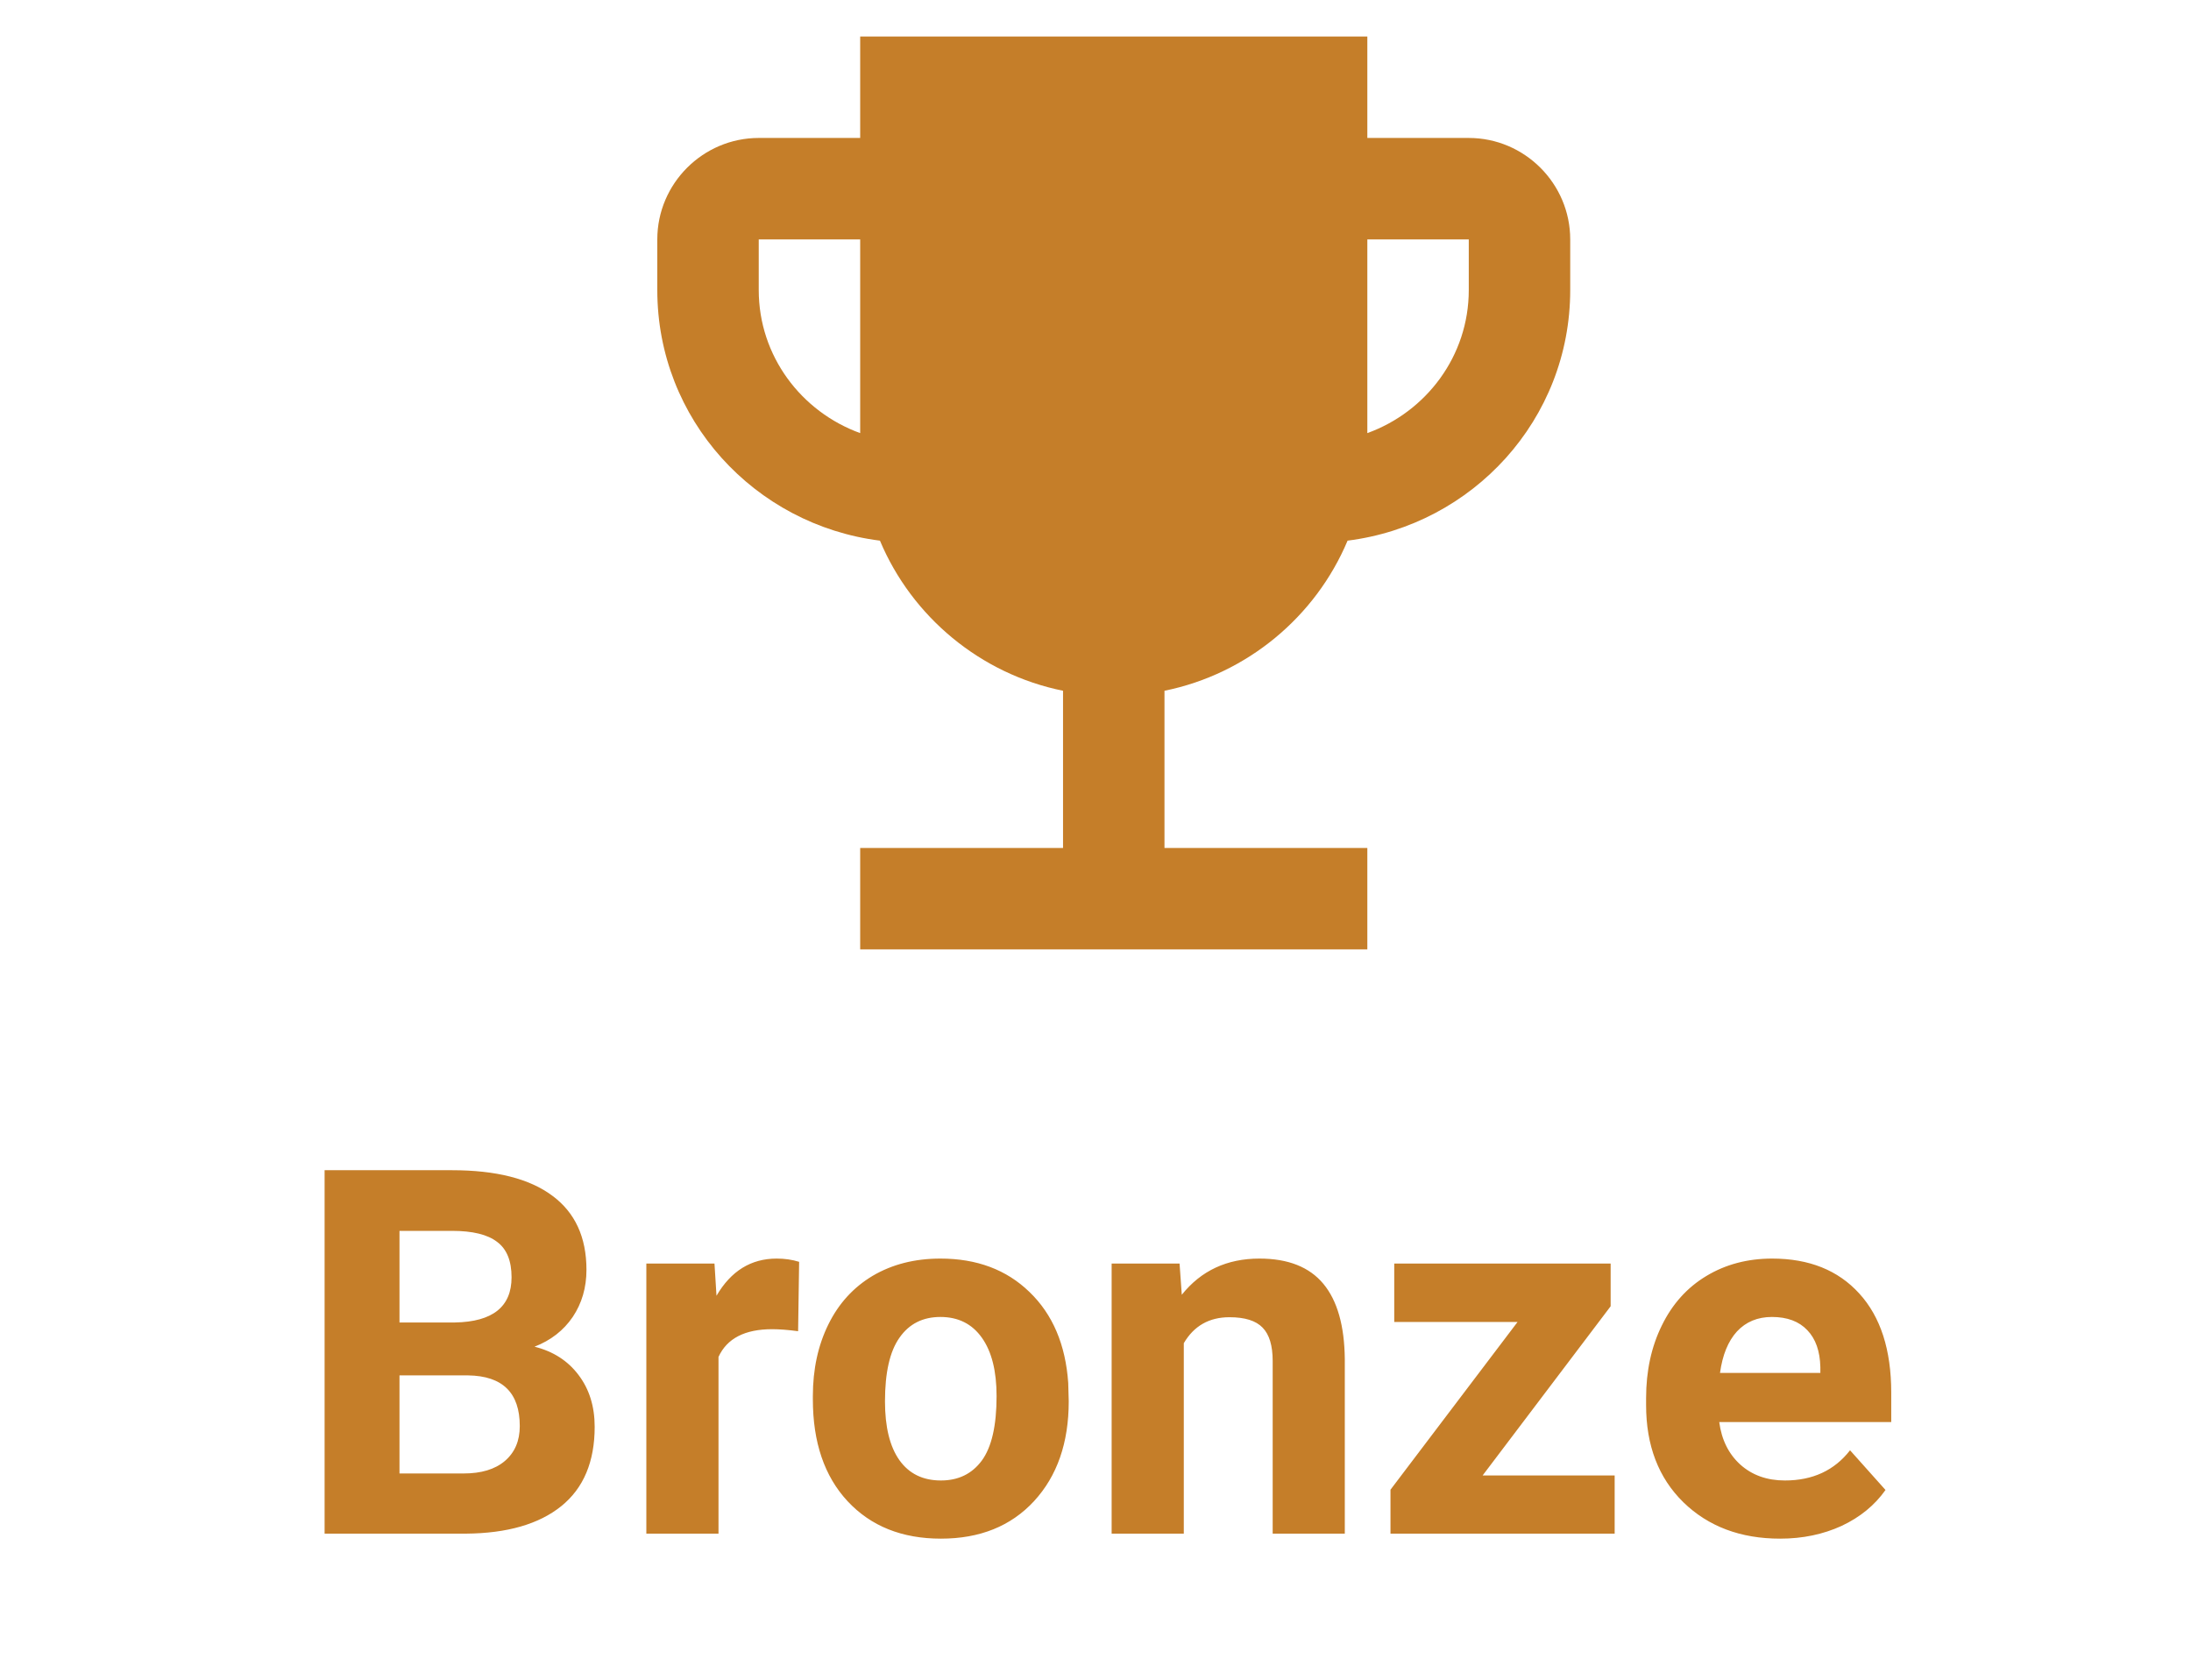
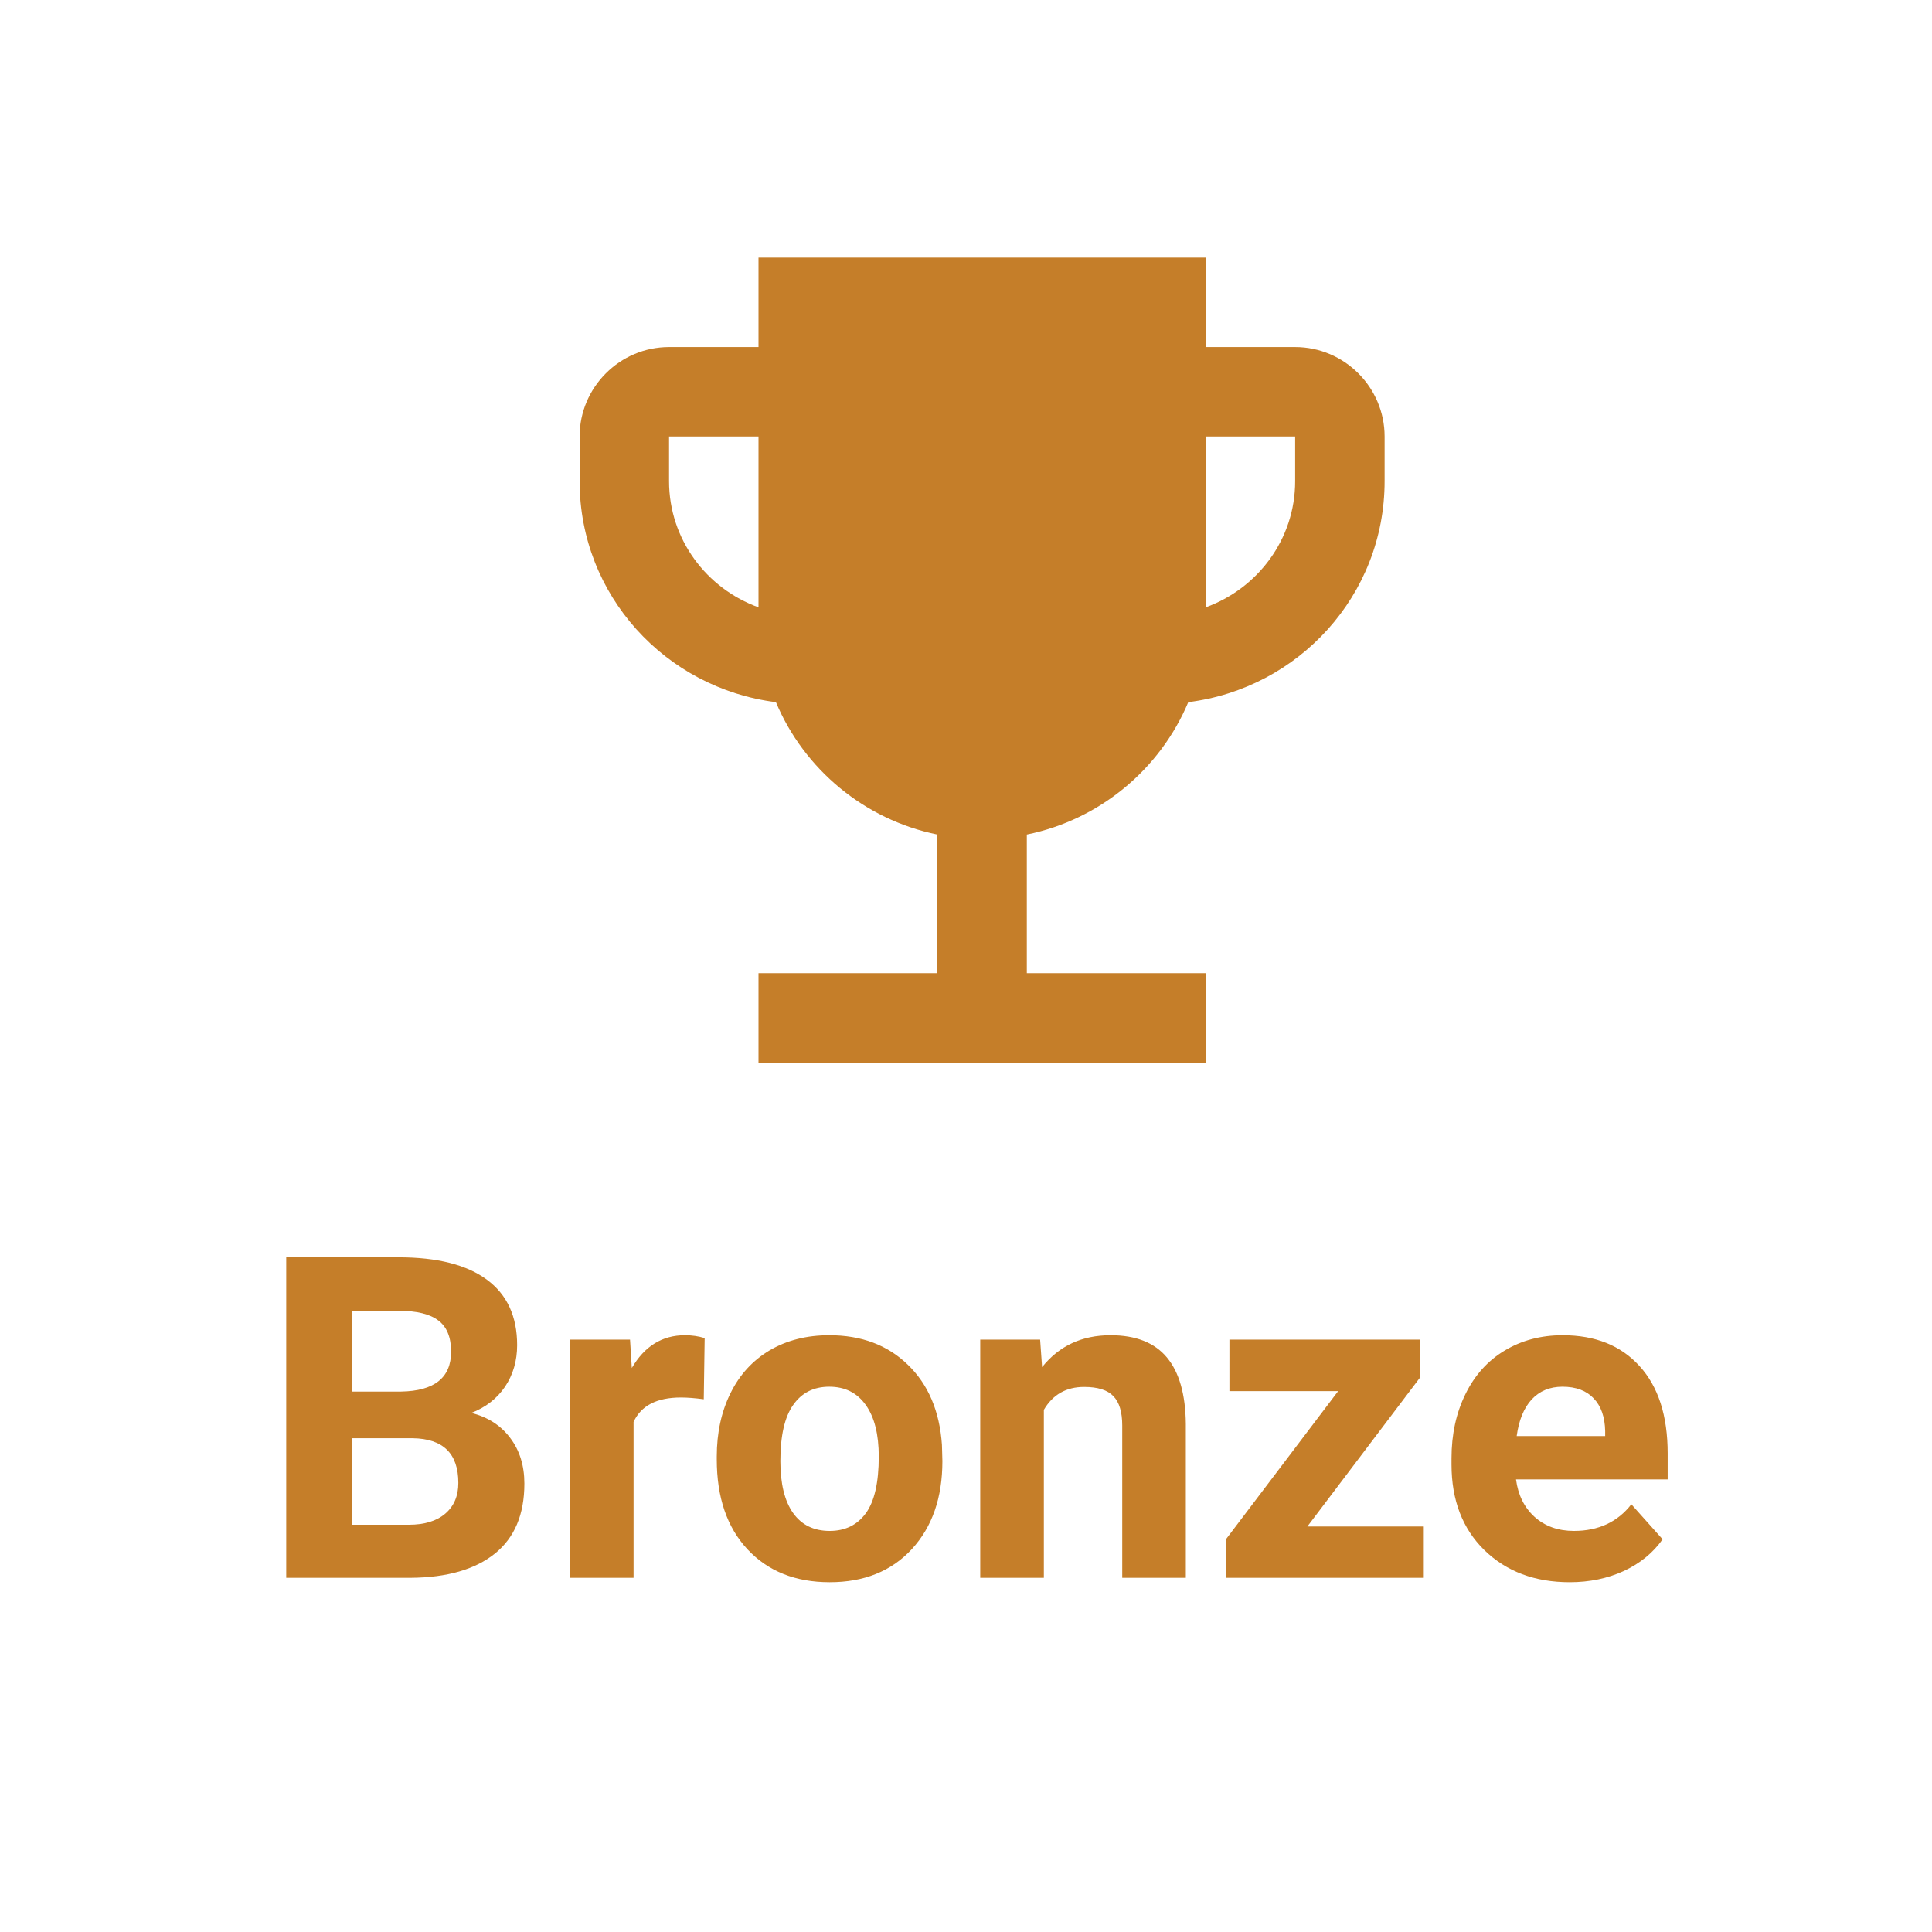
- <svg xmlns="http://www.w3.org/2000/svg" width="60" height="46" viewBox="0 0 60 46" fill="none">
-   <path d="M8.889 42V32.047H12.375C13.583 32.047 14.499 32.279 15.123 32.744C15.747 33.204 16.06 33.881 16.06 34.774C16.06 35.262 15.934 35.693 15.684 36.066C15.433 36.435 15.084 36.707 14.638 36.88C15.148 37.008 15.549 37.265 15.841 37.652C16.137 38.04 16.285 38.514 16.285 39.074C16.285 40.031 15.98 40.756 15.369 41.248C14.758 41.74 13.888 41.991 12.758 42H8.889ZM10.94 37.666V40.352H12.696C13.179 40.352 13.555 40.239 13.824 40.011C14.098 39.778 14.234 39.459 14.234 39.054C14.234 38.142 13.763 37.68 12.819 37.666H10.94ZM10.94 36.217H12.457C13.492 36.199 14.009 35.786 14.009 34.98C14.009 34.528 13.877 34.205 13.612 34.009C13.352 33.808 12.94 33.708 12.375 33.708H10.94V36.217ZM21.856 36.456C21.588 36.42 21.351 36.401 21.145 36.401C20.398 36.401 19.908 36.654 19.676 37.16V42H17.7V34.603H19.566L19.621 35.485C20.018 34.806 20.567 34.467 21.269 34.467C21.487 34.467 21.692 34.496 21.884 34.556L21.856 36.456ZM22.26 38.233C22.26 37.5 22.401 36.846 22.684 36.272C22.966 35.697 23.372 35.253 23.9 34.938C24.434 34.624 25.051 34.467 25.753 34.467C26.751 34.467 27.564 34.772 28.193 35.383C28.827 35.993 29.18 36.823 29.253 37.871L29.267 38.377C29.267 39.512 28.95 40.423 28.316 41.111C27.683 41.795 26.833 42.137 25.767 42.137C24.7 42.137 23.848 41.795 23.21 41.111C22.576 40.428 22.26 39.498 22.26 38.322V38.233ZM24.235 38.377C24.235 39.079 24.367 39.617 24.632 39.99C24.896 40.359 25.274 40.544 25.767 40.544C26.245 40.544 26.619 40.362 26.888 39.997C27.157 39.628 27.291 39.04 27.291 38.233C27.291 37.545 27.157 37.012 26.888 36.634C26.619 36.255 26.241 36.066 25.753 36.066C25.27 36.066 24.896 36.255 24.632 36.634C24.367 37.008 24.235 37.589 24.235 38.377ZM32.302 34.603L32.363 35.458C32.892 34.797 33.601 34.467 34.489 34.467C35.273 34.467 35.856 34.697 36.239 35.157C36.622 35.617 36.818 36.306 36.827 37.222V42H34.852V37.27C34.852 36.85 34.76 36.547 34.578 36.36C34.396 36.169 34.093 36.073 33.669 36.073C33.113 36.073 32.696 36.31 32.418 36.784V42H30.442V34.603H32.302ZM40.601 40.407H44.217V42H38.078V40.797L41.558 36.203H38.181V34.603H44.107V35.773L40.601 40.407ZM48.749 42.137C47.664 42.137 46.78 41.804 46.097 41.139C45.418 40.473 45.078 39.587 45.078 38.48V38.288C45.078 37.545 45.222 36.882 45.509 36.299C45.796 35.711 46.202 35.26 46.726 34.945C47.254 34.626 47.856 34.467 48.53 34.467C49.542 34.467 50.337 34.786 50.916 35.424C51.499 36.062 51.791 36.967 51.791 38.138V38.944H47.081C47.145 39.427 47.336 39.815 47.655 40.106C47.979 40.398 48.387 40.544 48.879 40.544C49.64 40.544 50.235 40.268 50.663 39.717L51.634 40.804C51.338 41.223 50.937 41.551 50.431 41.788C49.925 42.02 49.364 42.137 48.749 42.137ZM48.523 36.066C48.132 36.066 47.812 36.199 47.566 36.463C47.325 36.727 47.17 37.105 47.102 37.598H49.85V37.44C49.84 37.003 49.722 36.666 49.494 36.429C49.266 36.187 48.943 36.066 48.523 36.066Z" fill="#C57E29" />
-   <path d="M40.222 3.778H37.444V1H23.556V3.778H20.778C19.25 3.778 18 5.028 18 6.556V7.944C18 11.486 20.667 14.375 24.097 14.806C24.972 16.889 26.847 18.458 29.111 18.917V23.222H23.556V26H37.444V23.222H31.889V18.917C34.153 18.458 36.028 16.889 36.903 14.806C40.333 14.375 43 11.486 43 7.944V6.556C43 5.028 41.75 3.778 40.222 3.778ZM20.778 7.944V6.556H23.556V11.861C21.944 11.278 20.778 9.75 20.778 7.944ZM40.222 7.944C40.222 9.75 39.056 11.278 37.444 11.861V6.556H40.222V7.944Z" fill="#C57E29" />
+ <svg xmlns="http://www.w3.org/2000/svg" width="60" height="60" viewBox="0 0 60 60" fill="none">
+   <path d="M8.889 49V39.047H12.375C13.583 39.047 14.499 39.279 15.123 39.744C15.747 40.204 16.06 40.881 16.06 41.774C16.06 42.262 15.934 42.693 15.684 43.066C15.433 43.435 15.084 43.707 14.638 43.88C15.148 44.008 15.549 44.265 15.841 44.652C16.137 45.04 16.285 45.514 16.285 46.074C16.285 47.031 15.98 47.756 15.369 48.248C14.758 48.74 13.888 48.991 12.758 49H8.889ZM10.94 44.666V47.352H12.696C13.179 47.352 13.555 47.239 13.824 47.011C14.098 46.778 14.234 46.459 14.234 46.054C14.234 45.142 13.763 44.68 12.819 44.666H10.94ZM10.94 43.217H12.457C13.492 43.199 14.009 42.786 14.009 41.98C14.009 41.528 13.877 41.205 13.612 41.009C13.352 40.808 12.94 40.708 12.375 40.708H10.94V43.217ZM21.856 43.456C21.588 43.42 21.351 43.401 21.145 43.401C20.398 43.401 19.908 43.654 19.676 44.16V49H17.7V41.603H19.566L19.621 42.485C20.018 41.806 20.567 41.467 21.269 41.467C21.487 41.467 21.692 41.496 21.884 41.556L21.856 43.456ZM22.26 45.233C22.26 44.5 22.401 43.846 22.684 43.272C22.966 42.697 23.372 42.253 23.9 41.938C24.434 41.624 25.051 41.467 25.753 41.467C26.751 41.467 27.564 41.772 28.193 42.383C28.827 42.993 29.18 43.823 29.253 44.871L29.267 45.377C29.267 46.512 28.95 47.423 28.316 48.111C27.683 48.795 26.833 49.137 25.767 49.137C24.7 49.137 23.848 48.795 23.21 48.111C22.576 47.428 22.26 46.498 22.26 45.322V45.233ZM24.235 45.377C24.235 46.079 24.367 46.617 24.632 46.99C24.896 47.359 25.274 47.544 25.767 47.544C26.245 47.544 26.619 47.362 26.888 46.997C27.157 46.628 27.291 46.04 27.291 45.233C27.291 44.545 27.157 44.012 26.888 43.634C26.619 43.255 26.241 43.066 25.753 43.066C25.27 43.066 24.896 43.255 24.632 43.634C24.367 44.008 24.235 44.589 24.235 45.377ZM32.302 41.603L32.363 42.458C32.892 41.797 33.601 41.467 34.489 41.467C35.273 41.467 35.856 41.697 36.239 42.157C36.622 42.617 36.818 43.306 36.827 44.222V49H34.852V44.27C34.852 43.85 34.76 43.547 34.578 43.36C34.396 43.169 34.093 43.073 33.669 43.073C33.113 43.073 32.696 43.31 32.418 43.784V49H30.442V41.603H32.302ZM40.601 47.407H44.217V49H38.078V47.797L41.558 43.203H38.181V41.603H44.107V42.773L40.601 47.407ZM48.749 49.137C47.664 49.137 46.78 48.804 46.097 48.139C45.418 47.473 45.078 46.587 45.078 45.48V45.288C45.078 44.545 45.222 43.882 45.509 43.299C45.796 42.711 46.202 42.26 46.726 41.945C47.254 41.626 47.856 41.467 48.53 41.467C49.542 41.467 50.337 41.786 50.916 42.424C51.499 43.062 51.791 43.967 51.791 45.138V45.944H47.081C47.145 46.427 47.336 46.815 47.655 47.106C47.979 47.398 48.387 47.544 48.879 47.544C49.64 47.544 50.235 47.268 50.663 46.717L51.634 47.804C51.338 48.223 50.937 48.551 50.431 48.788C49.925 49.02 49.364 49.137 48.749 49.137ZM48.523 43.066C48.132 43.066 47.812 43.199 47.566 43.463C47.325 43.727 47.17 44.105 47.102 44.598H49.85V44.44C49.84 44.003 49.722 43.666 49.494 43.429C49.266 43.187 48.943 43.066 48.523 43.066Z" fill="#C57E29" />
+   <path d="M40.222 10.778H37.444V8H23.556V10.778H20.778C19.25 10.778 18 12.028 18 13.556V14.944C18 18.486 20.667 21.375 24.097 21.806C24.972 23.889 26.847 25.458 29.111 25.917V30.222H23.556V33H37.444V30.222H31.889V25.917C34.153 25.458 36.028 23.889 36.903 21.806C40.333 21.375 43 18.486 43 14.944V13.556C43 12.028 41.75 10.778 40.222 10.778ZM20.778 14.944V13.556H23.556V18.861C21.944 18.278 20.778 16.75 20.778 14.944ZM40.222 14.944C40.222 16.75 39.056 18.278 37.444 18.861V13.556H40.222V14.944Z" fill="#C57E29" />
</svg>
